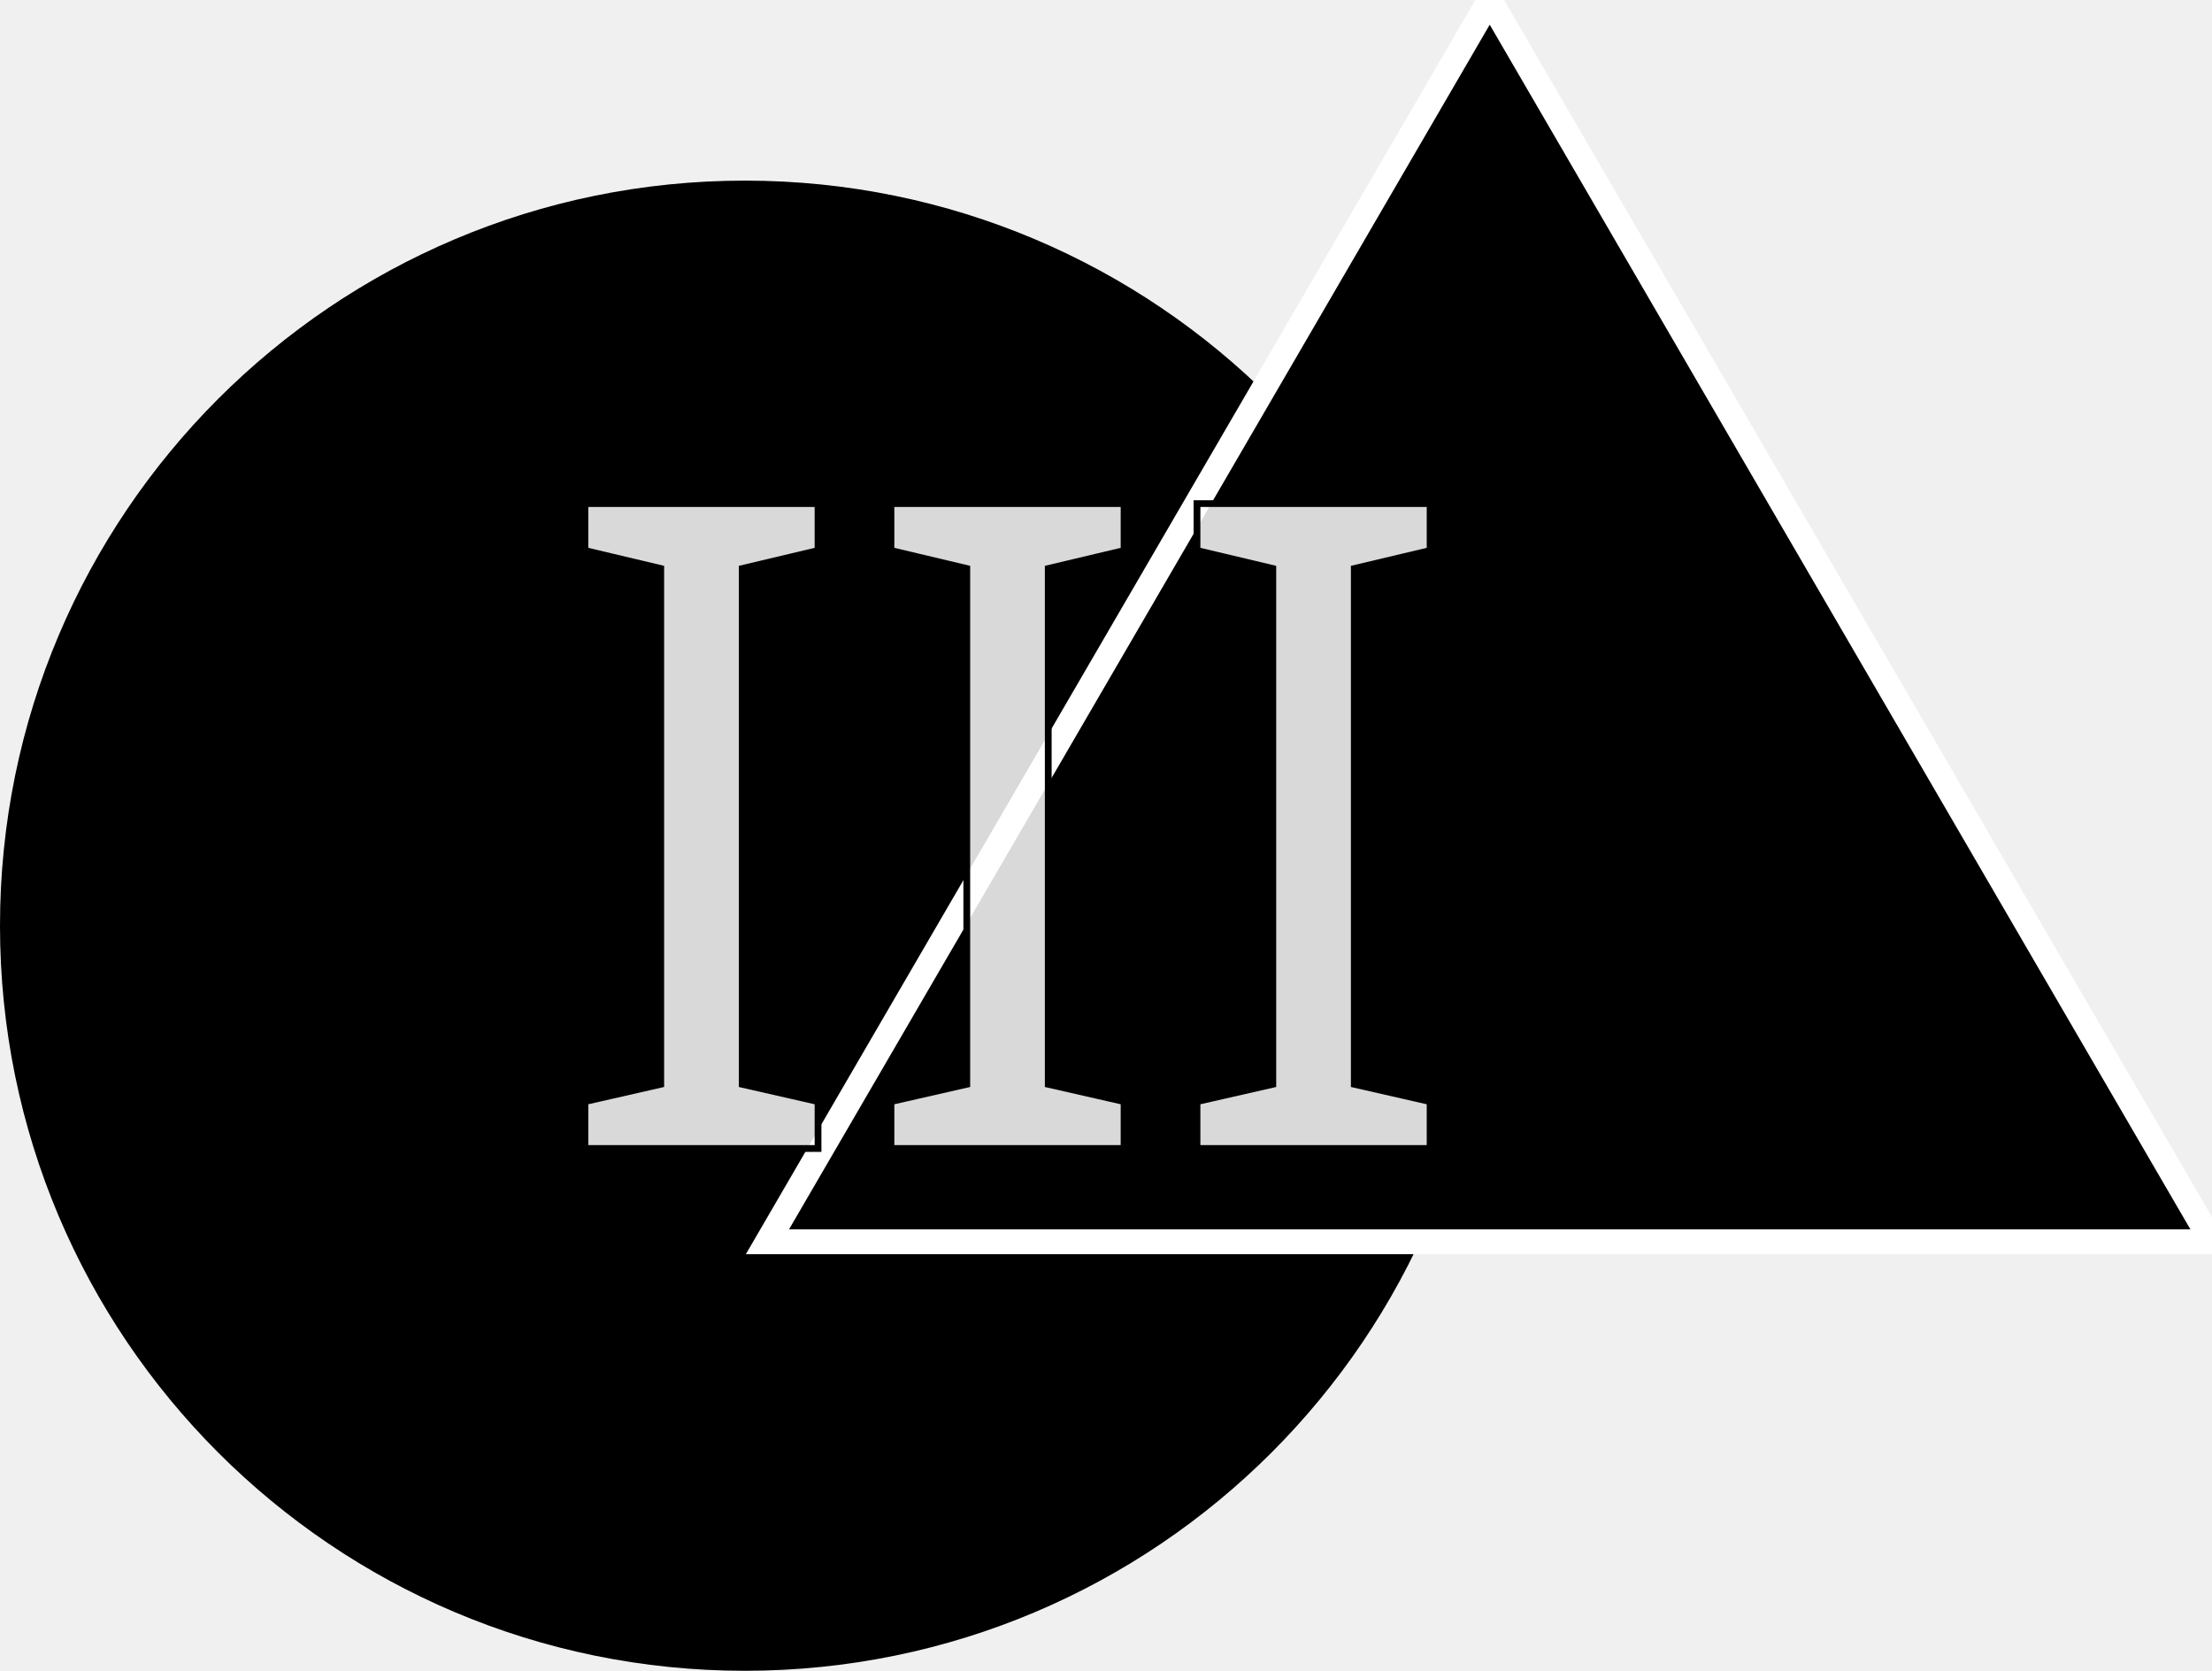
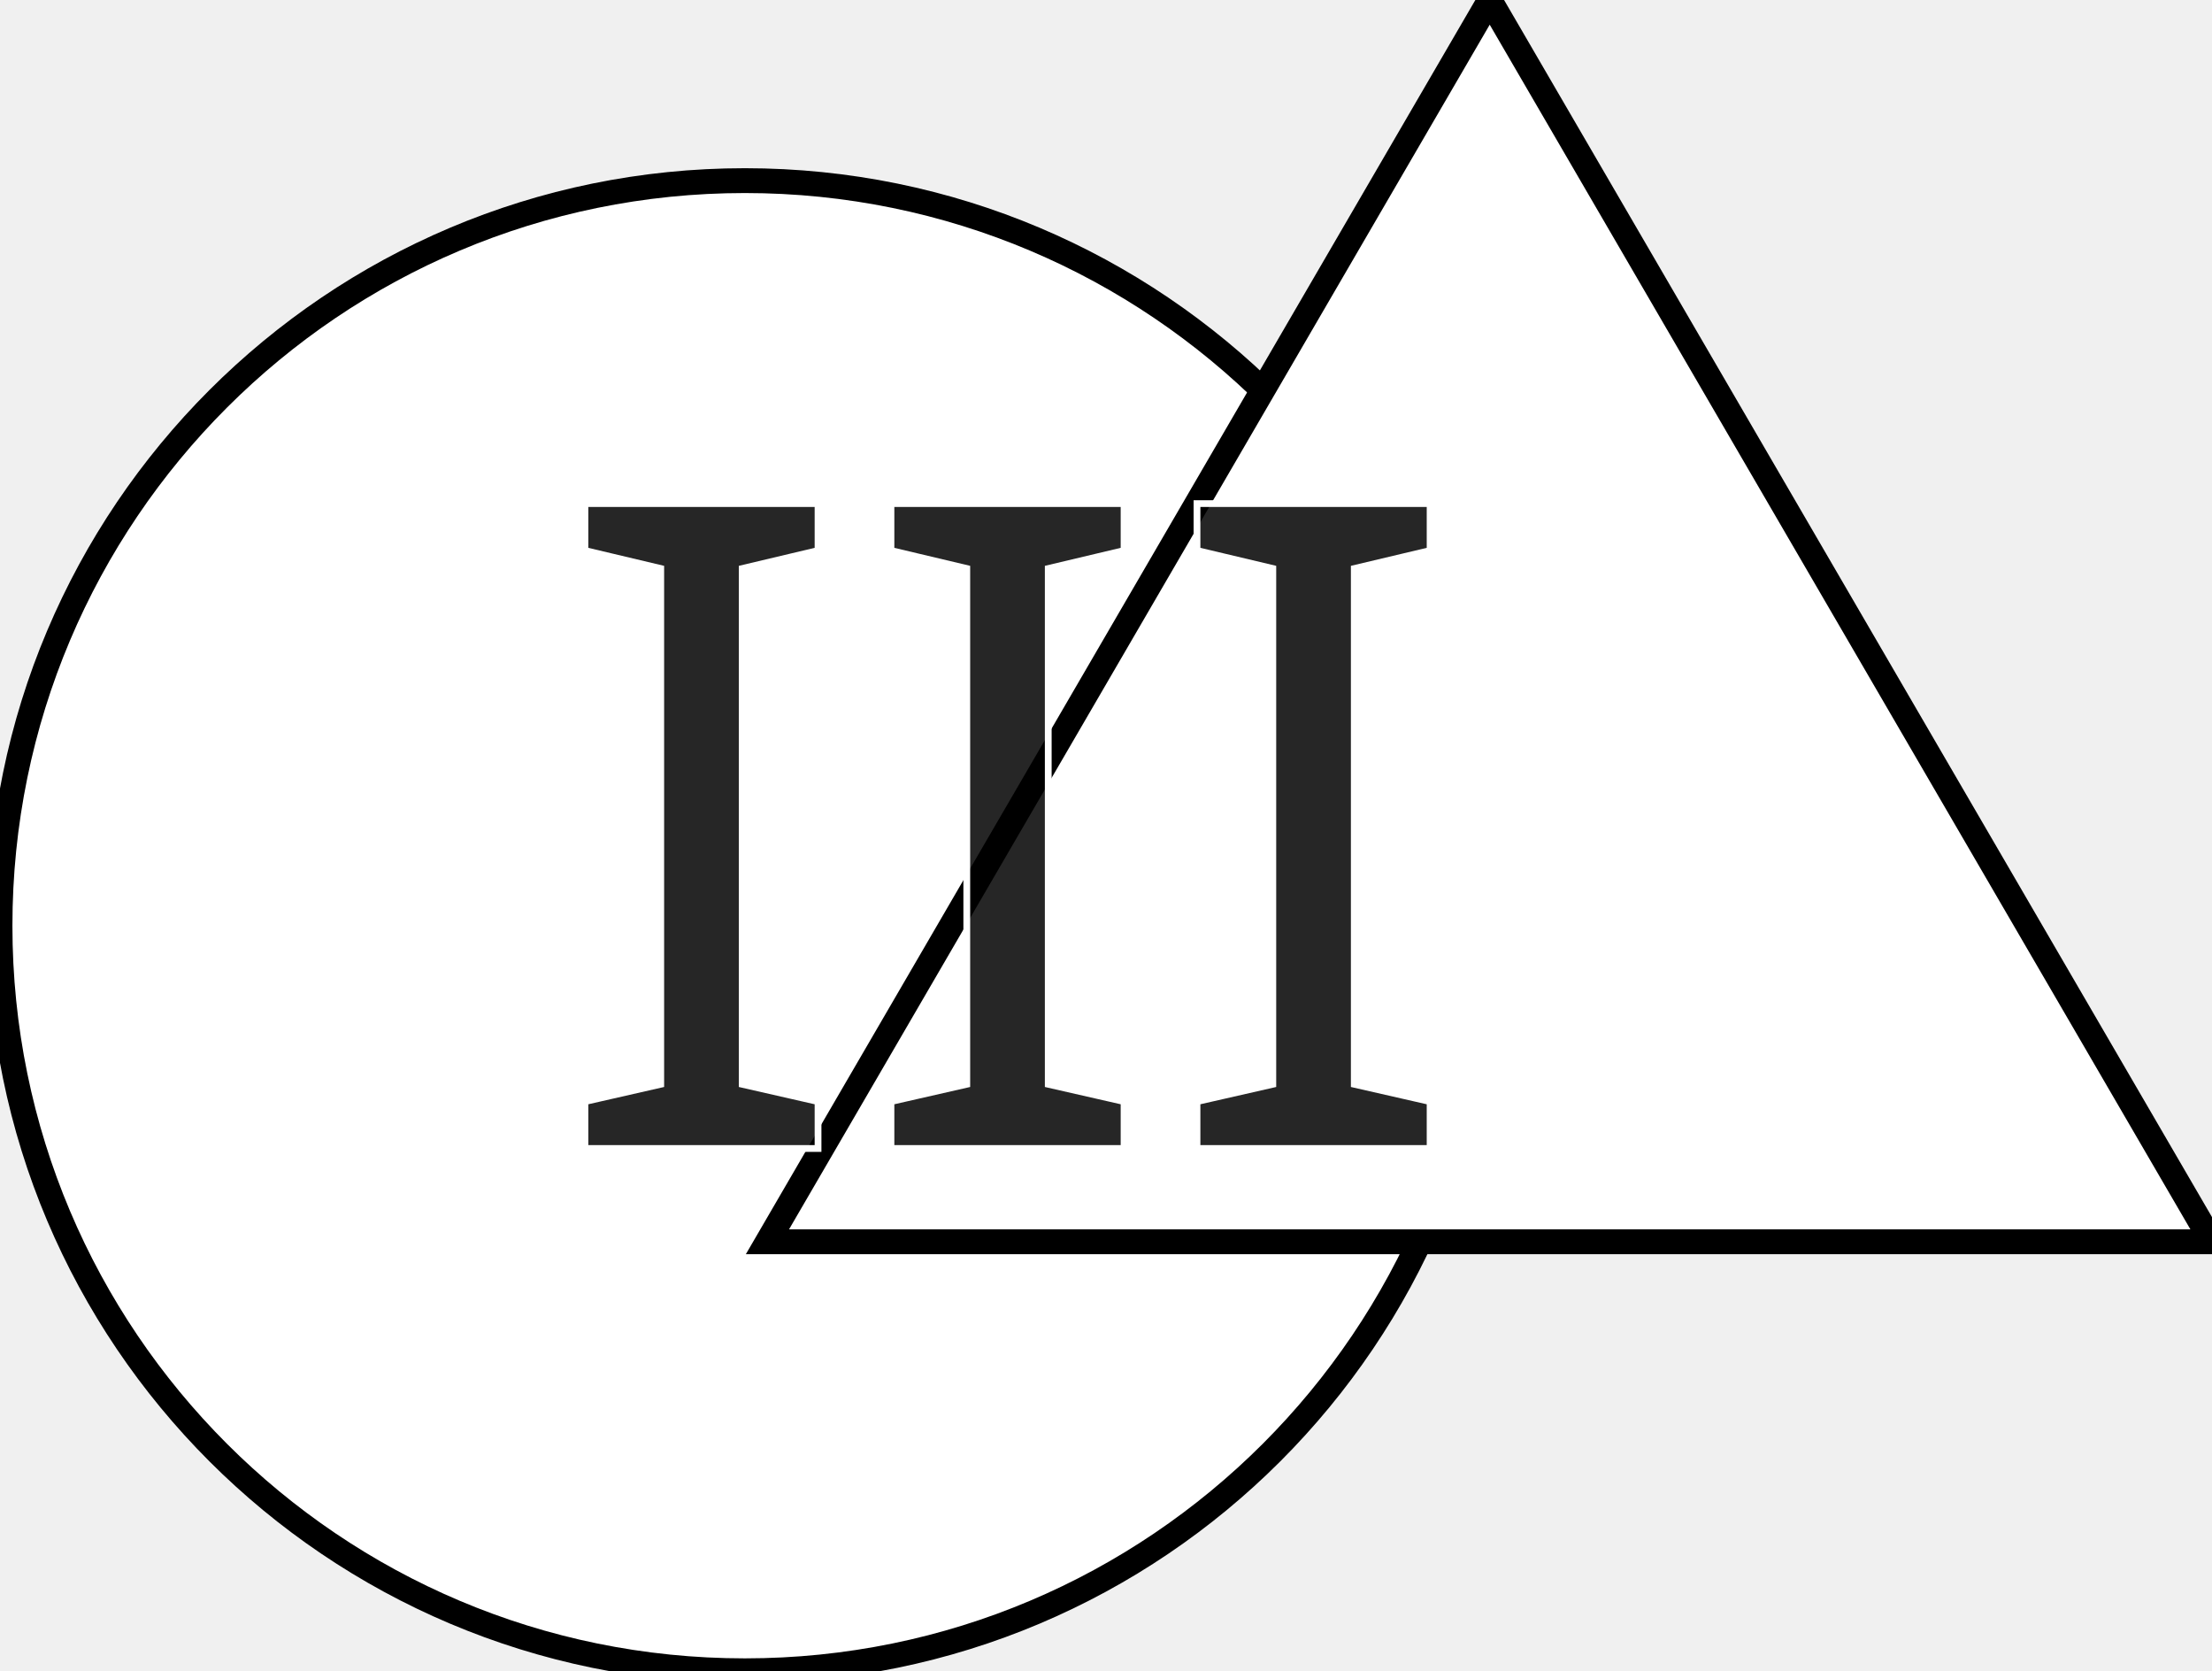
<svg xmlns="http://www.w3.org/2000/svg" viewBox="0 0 98 74">
  <g transform="translate(-429 -184)" id="g10">
-     <circle class="a" cx="33" cy="33" r="33" transform="translate(429 192)" id="circle6" style="fill:#000000;fill-opacity:1" />
-     <path class="b" d="M32,0,64,55H0Z" transform="translate(463 184)" id="path8" style="fill:#000000;fill-opacity:1;stroke:#ffffff;stroke-opacity:1;stroke-width:1.1;stroke-miterlimit:4;stroke-dasharray:none" />
-     <text xml:space="preserve" style="font-style:normal;font-weight:normal;font-size:40px;line-height:1.25;font-family:sans-serif;fill:#ffffff;fill-opacity:0.85;stroke:#000000;stroke-width:0.3;stroke-miterlimit:4;stroke-dasharray:none;stroke-opacity:1" x="453.322" y="234.867" id="text4401">
+     <circle class="a" cx="33" cy="33" r="33" transform="translate(429 192)" id="circle6" style="fill:#FFFFFF;fill-opacity:1;stroke:#000000;stroke-opacity:1;stroke-width:1.1;stroke-miterlimit:4;stroke-dasharray:none" />
+     <path class="b" d="M32,0,64,55H0Z" transform="translate(463 184)" id="path8" style="fill:#FFFFFF;fill-opacity:1;stroke:#000000;stroke-opacity:1;stroke-width:1.1;stroke-miterlimit:4;stroke-dasharray:none" />
+     <text xml:space="preserve" style="font-style:normal;font-weight:normal;font-size:40px;line-height:1.25;font-family:sans-serif;fill:#000000;fill-opacity:0.85;stroke:#FFFFFF;stroke-width:0.3;stroke-miterlimit:4;stroke-dasharray:none;stroke-opacity:1" x="453.322" y="234.867" id="text4401">
      <tspan id="tspan4399" x="453.322" y="234.867">III</tspan>
    </text>
  </g>
</svg>
